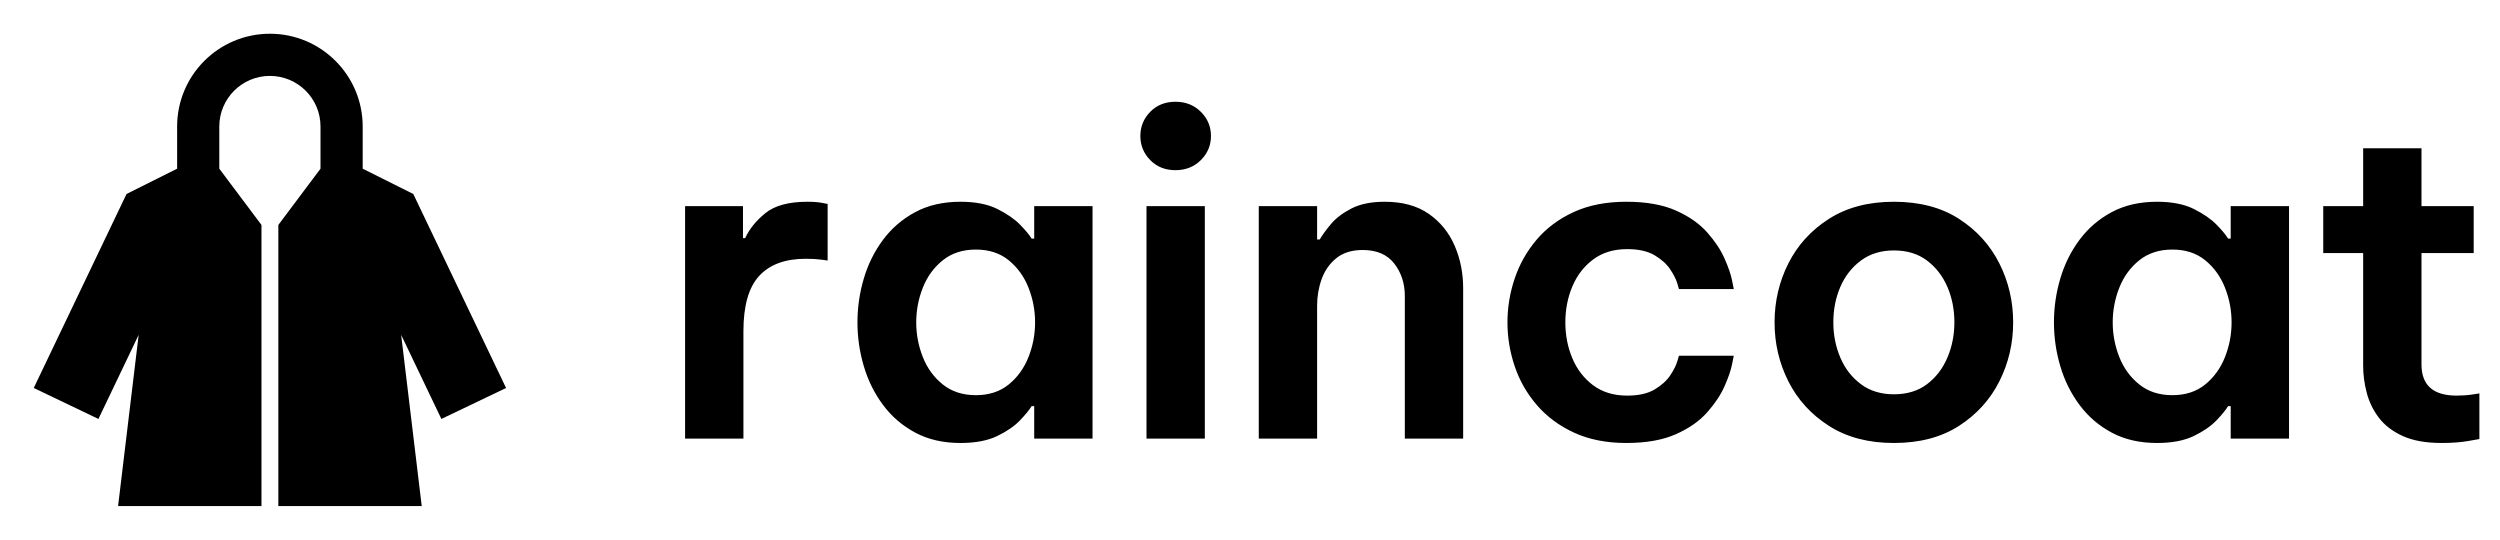
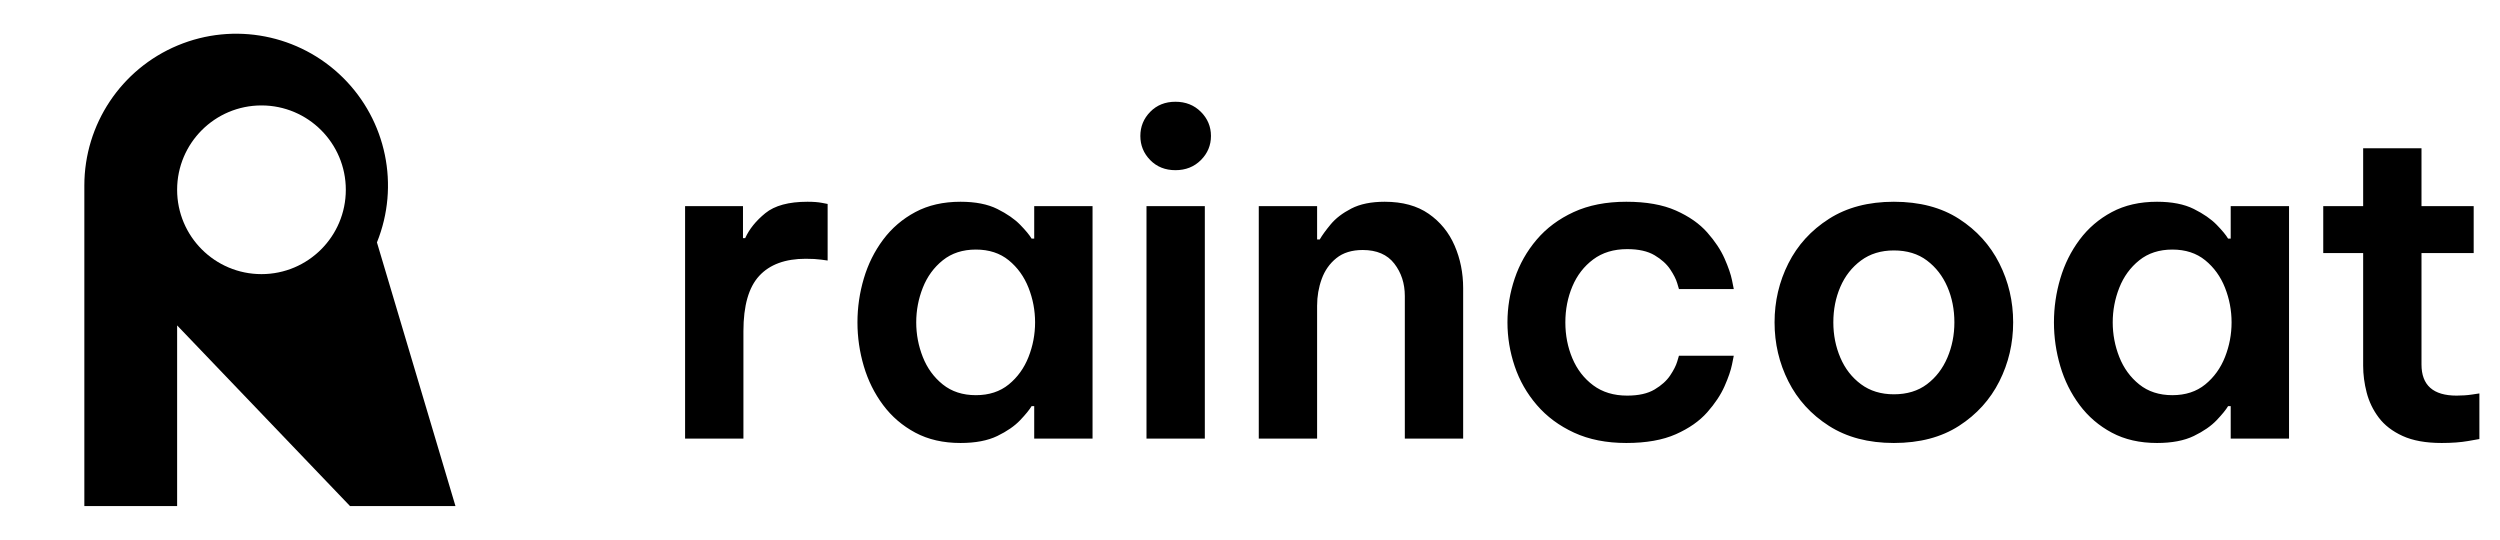
<svg xmlns="http://www.w3.org/2000/svg" viewBox="0 0 296.4 64" role="img">
  <g>
-     <path fill="currentColor" d="M21 15A11 11 0 0 1 43 15L43 20L49 23L60 46L52.33 49.67L47.56 39.7L50 60H33V26.67L38 20V15A6 6 0 0 0 26 15V20L31 26.67V60L14 60L16.44 39.7L11.67 49.67L4 46L15 23L21 20Z" />
+     <path fill="currentColor" d="M10 60V22A18 18 0 1 1 44.69 28.74L54 60H41.5L21 38.58V60ZM21 22.5A10 10 0 1 0 41 22.5A10 10 0 1 0 21 22.5Z" />
  </g>
  <path fill="currentColor" d="M81.224 52.0V24.44H88.088V28.236H88.348Q89.076 26.624 90.74 25.272Q92.404 23.92 95.732 23.92Q96.772 23.92 97.448 24.05Q98.124 24.18 98.124 24.18V30.888Q98.124 30.888 97.37 30.784Q96.616 30.68 95.524 30.68Q91.884 30.68 90.012 32.708Q88.14 34.736 88.14 39.26V52.0ZM113.88 23.92Q116.532 23.92 118.248 24.778Q119.964 25.636 120.952 26.65Q121.94 27.664 122.304 28.288H122.616V24.44H129.532V52.0H122.616V48.152H122.304Q121.94 48.776 120.952 49.816Q119.964 50.856 118.248 51.688Q116.532 52.52 113.88 52.52Q110.812 52.52 108.524 51.298Q106.236 50.076 104.702 48.022Q103.168 45.968 102.414 43.42Q101.66 40.872 101.66 38.22Q101.66 35.568 102.414 33.02Q103.168 30.472 104.702 28.418Q106.236 26.364 108.524 25.142Q110.812 23.92 113.88 23.92ZM115.7 29.588Q113.36 29.588 111.774 30.862Q110.188 32.136 109.408 34.112Q108.628 36.088 108.628 38.22Q108.628 40.352 109.408 42.328Q110.188 44.304 111.774 45.578Q113.36 46.852 115.7 46.852Q118.04 46.852 119.6 45.578Q121.16 44.304 121.94 42.328Q122.72 40.352 122.72 38.22Q122.72 36.088 121.94 34.112Q121.16 32.136 119.6 30.862Q118.04 29.588 115.7 29.588ZM139.36 20.176Q137.54 20.176 136.37 18.98Q135.2 17.784 135.2 16.12Q135.2 14.456 136.37 13.26Q137.54 12.064 139.36 12.064Q141.18 12.064 142.376 13.26Q143.572 14.456 143.572 16.12Q143.572 17.784 142.376 18.98Q141.18 20.176 139.36 20.176ZM135.928 52.0V24.44H142.844V52.0ZM149.24 52.0V24.44H156.156V28.392H156.468Q156.884 27.664 157.768 26.598Q158.652 25.532 160.212 24.726Q161.772 23.92 164.164 23.92Q167.336 23.92 169.39 25.35Q171.444 26.78 172.458 29.12Q173.472 31.46 173.472 34.164V52.0H166.556V35.1Q166.556 32.864 165.308 31.252Q164.06 29.64 161.564 29.64Q159.64 29.64 158.444 30.602Q157.248 31.564 156.702 33.072Q156.156 34.58 156.156 36.244V52.0ZM192.816 52.52Q189.28 52.52 186.628 51.298Q183.976 50.076 182.208 48.022Q180.44 45.968 179.582 43.42Q178.724 40.872 178.724 38.22Q178.724 35.568 179.582 33.02Q180.44 30.472 182.182 28.418Q183.924 26.364 186.576 25.142Q189.228 23.92 192.816 23.92Q196.352 23.92 198.692 24.96Q201.032 26.0 202.41 27.56Q203.788 29.12 204.464 30.654Q205.14 32.188 205.348 33.228Q205.556 34.268 205.556 34.268H199.056Q199.056 34.268 198.848 33.566Q198.64 32.864 198.016 31.928Q197.392 30.992 196.17 30.264Q194.948 29.536 192.92 29.536Q190.528 29.536 188.89 30.758Q187.252 31.98 186.42 33.956Q185.588 35.932 185.588 38.22Q185.588 40.508 186.42 42.484Q187.252 44.46 188.89 45.682Q190.528 46.904 192.92 46.904Q194.948 46.904 196.17 46.176Q197.392 45.448 198.016 44.512Q198.64 43.576 198.848 42.874Q199.056 42.172 199.056 42.172H205.556Q205.556 42.172 205.348 43.212Q205.14 44.252 204.464 45.786Q203.788 47.32 202.41 48.88Q201.032 50.44 198.692 51.48Q196.352 52.52 192.816 52.52ZM224.536 52.52Q220.012 52.52 216.84 50.492Q213.668 48.464 212.03 45.214Q210.392 41.964 210.392 38.22Q210.392 34.476 212.03 31.226Q213.668 27.976 216.84 25.948Q220.012 23.92 224.536 23.92Q229.112 23.92 232.258 25.948Q235.404 27.976 237.042 31.226Q238.68 34.476 238.68 38.22Q238.68 41.964 237.042 45.214Q235.404 48.464 232.258 50.492Q229.112 52.52 224.536 52.52ZM224.536 46.748Q226.876 46.748 228.462 45.552Q230.048 44.356 230.88 42.406Q231.712 40.456 231.712 38.22Q231.712 35.932 230.88 34.008Q230.048 32.084 228.462 30.888Q226.876 29.692 224.536 29.692Q222.248 29.692 220.636 30.888Q219.024 32.084 218.192 34.008Q217.36 35.932 217.36 38.22Q217.36 40.456 218.192 42.406Q219.024 44.356 220.636 45.552Q222.248 46.748 224.536 46.748ZM255.736 23.92Q258.388 23.92 260.104 24.778Q261.82 25.636 262.808 26.65Q263.796 27.664 264.16 28.288H264.472V24.44H271.388V52.0H264.472V48.152H264.16Q263.796 48.776 262.808 49.816Q261.82 50.856 260.104 51.688Q258.388 52.52 255.736 52.52Q252.668 52.52 250.38 51.298Q248.092 50.076 246.558 48.022Q245.024 45.968 244.27 43.42Q243.516 40.872 243.516 38.22Q243.516 35.568 244.27 33.02Q245.024 30.472 246.558 28.418Q248.092 26.364 250.38 25.142Q252.668 23.92 255.736 23.92ZM257.556 29.588Q255.216 29.588 253.63 30.862Q252.044 32.136 251.264 34.112Q250.484 36.088 250.484 38.22Q250.484 40.352 251.264 42.328Q252.044 44.304 253.63 45.578Q255.216 46.852 257.556 46.852Q259.896 46.852 261.456 45.578Q263.016 44.304 263.796 42.328Q264.576 40.352 264.576 38.22Q264.576 36.088 263.796 34.112Q263.016 32.136 261.456 30.862Q259.896 29.588 257.556 29.588ZM289.484 52.52Q286.676 52.52 284.856 51.688Q283.036 50.856 282.022 49.504Q281.008 48.152 280.592 46.54Q280.176 44.928 280.176 43.368V30.004H275.444V24.44H280.176V17.576H287.092V24.44H293.28V30.004H287.092V43.212Q287.092 46.904 291.252 46.904Q292.24 46.904 293.098 46.774Q293.956 46.644 293.956 46.644V52.052Q293.956 52.052 292.63 52.286Q291.304 52.52 289.484 52.52Z" />
</svg>
